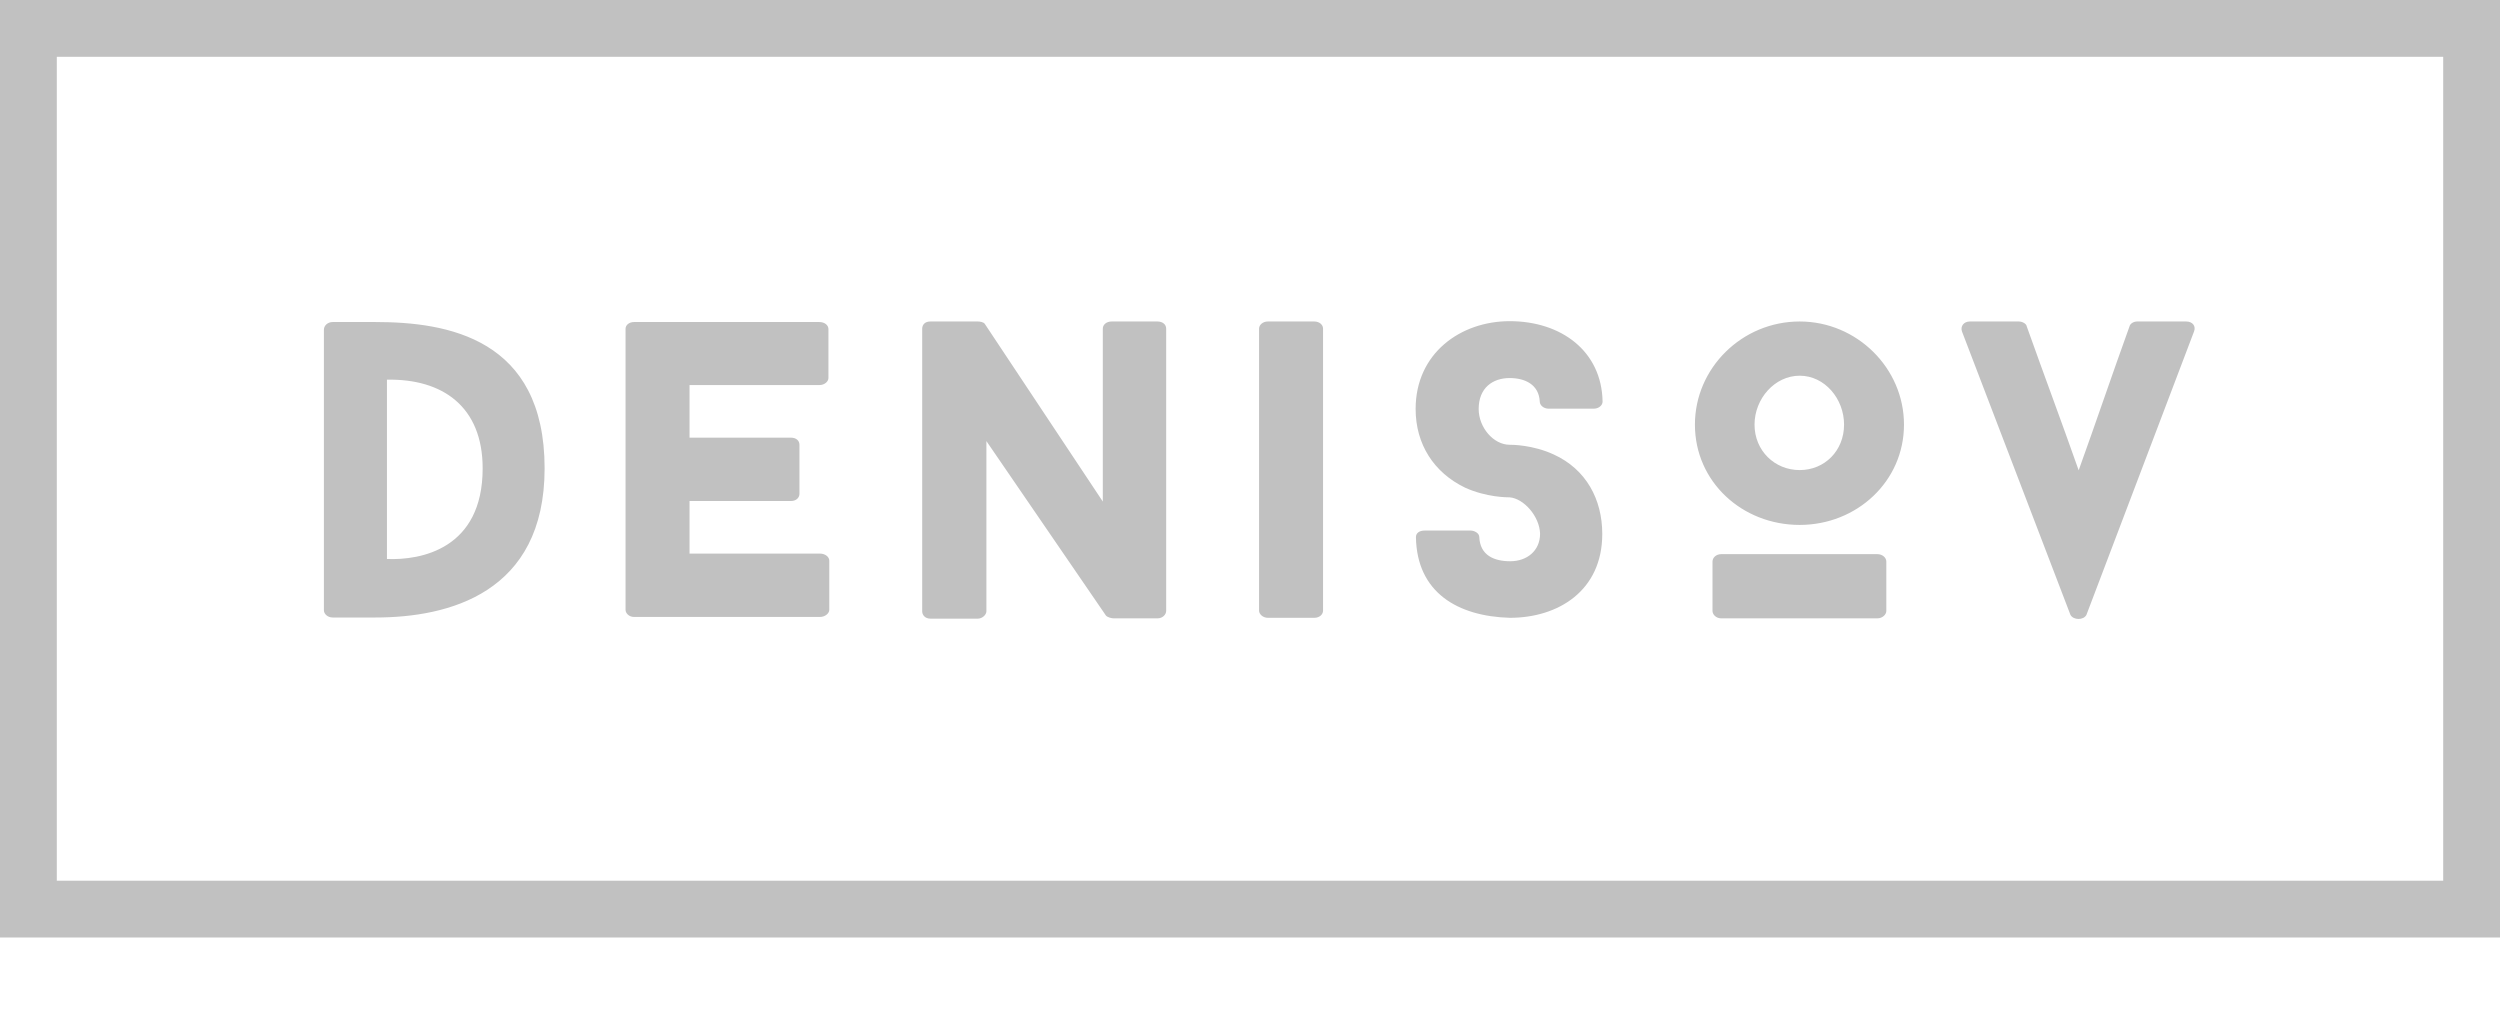
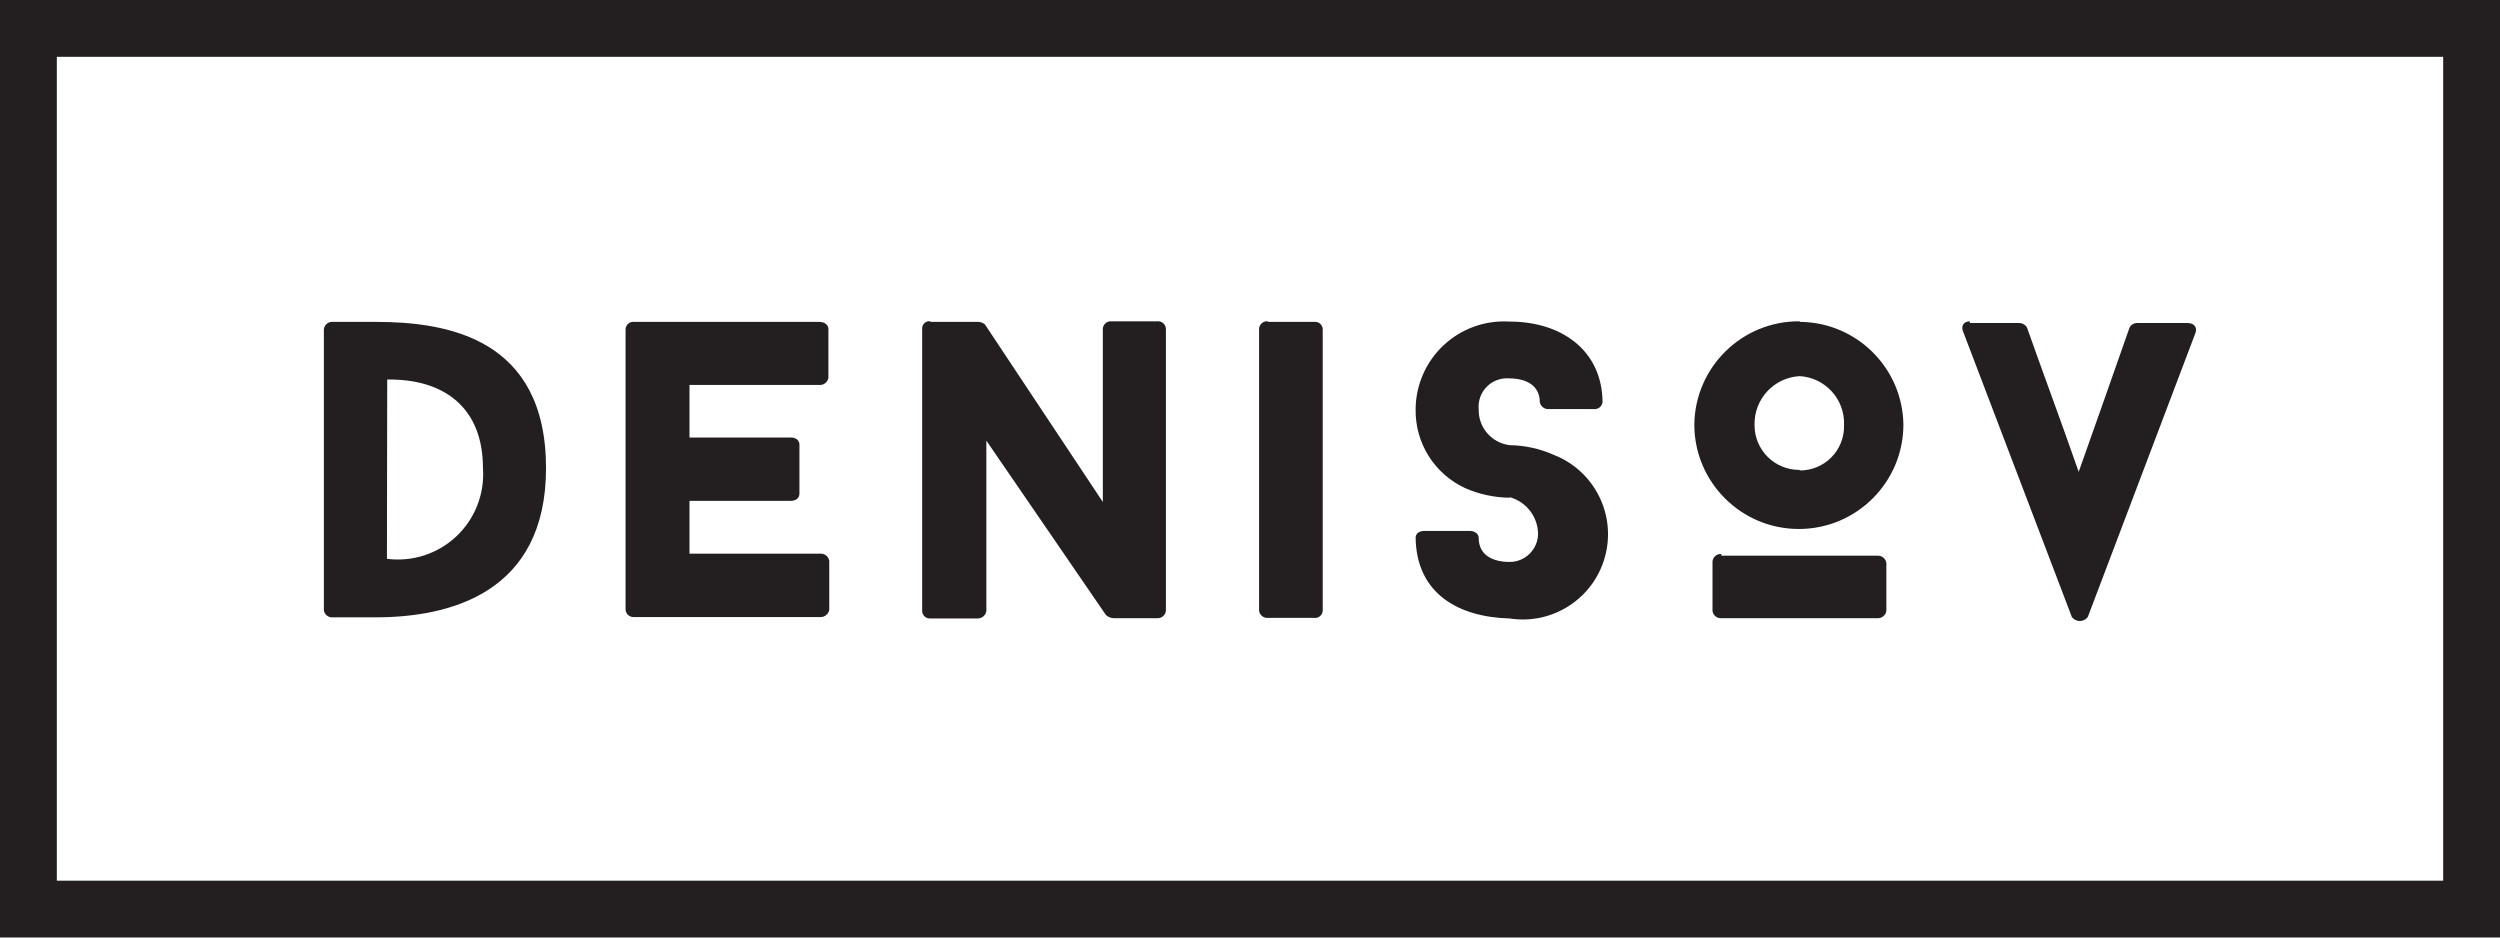
- <svg xmlns="http://www.w3.org/2000/svg" width="32" height="13" viewBox="0 0 32 13" fill="none">
-   <path d="M4.258 4.122H4.807C5.724 4.122 6.971 4.329 6.971 5.995C6.971 7.595 5.738 7.904 4.807 7.904H4.258C4.193 7.904 4.146 7.857 4.146 7.813V4.22C4.146 4.169 4.193 4.122 4.258 4.122ZM4.953 7.155C5.386 7.173 6.178 7.028 6.178 5.995C6.178 5.202 5.662 4.846 4.953 4.86V7.155ZM8.116 4.122H10.487C10.556 4.122 10.604 4.162 10.604 4.213V4.839C10.604 4.882 10.556 4.929 10.487 4.929H8.826V5.602H10.124C10.193 5.602 10.233 5.642 10.233 5.693V6.322C10.233 6.366 10.196 6.413 10.124 6.413H8.826V7.086H10.495C10.564 7.086 10.615 7.129 10.615 7.177V7.806C10.615 7.849 10.564 7.897 10.495 7.897H8.116C8.051 7.897 8.007 7.849 8.007 7.806V4.209C8.007 4.162 8.051 4.122 8.116 4.122ZM11.909 4.115H12.516C12.542 4.115 12.593 4.122 12.607 4.148L14.116 6.42V4.206C14.116 4.155 14.164 4.115 14.229 4.115H14.815C14.884 4.115 14.927 4.155 14.927 4.206V7.82C14.927 7.864 14.884 7.915 14.815 7.915H14.255C14.233 7.915 14.178 7.904 14.156 7.879L12.626 5.646V7.824C12.626 7.868 12.575 7.919 12.513 7.919H11.913C11.836 7.919 11.804 7.868 11.804 7.824V4.209C11.804 4.159 11.836 4.115 11.909 4.115ZM16.229 4.115H16.822C16.891 4.115 16.935 4.159 16.935 4.206V7.817C16.935 7.86 16.895 7.908 16.822 7.908H16.229C16.164 7.908 16.116 7.86 16.116 7.817V4.206C16.116 4.159 16.164 4.115 16.229 4.115ZM19.324 6.366C19.291 6.366 19.026 6.366 18.753 6.242C18.353 6.049 18.12 5.686 18.12 5.235C18.12 4.519 18.698 4.111 19.324 4.111C19.982 4.111 20.502 4.493 20.513 5.14C20.513 5.188 20.465 5.231 20.4 5.231H19.822C19.76 5.231 19.709 5.188 19.709 5.14C19.698 4.922 19.52 4.839 19.324 4.839C19.105 4.839 18.927 4.966 18.927 5.235C18.927 5.471 19.116 5.693 19.324 5.693C19.353 5.693 19.618 5.693 19.887 5.817C20.302 6.006 20.509 6.391 20.509 6.835C20.509 7.562 19.945 7.908 19.327 7.908C18.658 7.889 18.135 7.584 18.124 6.875C18.124 6.824 18.167 6.791 18.236 6.791H18.822C18.873 6.791 18.935 6.824 18.935 6.875C18.945 7.108 19.124 7.184 19.331 7.184C19.542 7.184 19.713 7.053 19.713 6.831C19.706 6.606 19.502 6.38 19.324 6.366ZM23.036 4.115C23.767 4.115 24.371 4.711 24.371 5.435C24.371 6.162 23.767 6.719 23.036 6.719C22.298 6.719 21.695 6.166 21.695 5.435C21.695 4.711 22.298 4.115 23.036 4.115ZM23.036 6.017C23.356 6.017 23.604 5.769 23.604 5.435C23.604 5.104 23.356 4.809 23.036 4.809C22.716 4.809 22.458 5.104 22.458 5.435C22.458 5.769 22.716 6.017 23.036 6.017ZM22.033 7.093H24.029C24.098 7.093 24.145 7.14 24.145 7.188V7.82C24.145 7.864 24.098 7.915 24.029 7.915H22.033C21.964 7.915 21.92 7.864 21.92 7.82V7.188C21.92 7.14 21.964 7.093 22.033 7.093ZM25.215 4.115H25.84C25.887 4.115 25.938 4.144 25.942 4.177C26.175 4.831 26.375 5.362 26.607 6.02C26.826 5.413 27.036 4.791 27.258 4.177C27.265 4.144 27.309 4.115 27.356 4.115H27.982C28.069 4.115 28.109 4.177 28.084 4.242L26.706 7.871C26.669 7.94 26.542 7.94 26.502 7.871L25.113 4.242C25.091 4.177 25.135 4.115 25.215 4.115Z" fill="#C1C1C1" />
-   <path d="M30.909 0H1.091H0V1.091V10.909V12H1.091H30.909H32V10.909V1.091V0H30.909ZM31.273 11.273H0.727V0.727H31.273V11.273Z" fill="#C1C1C1" />
+ <svg xmlns="http://www.w3.org/2000/svg" viewBox="0 0 88 33">
+   <defs>
+     <style>.cls-1{isolation:isolate;}.cls-2{fill:#231f20;}</style>
+   </defs>
+   <g id="Слой_1" data-name="Слой 1">
+     <g id="РЎР_РѕР__1" data-name="РЎР»РѕР№_1" class="cls-1">
+       <g id="_460947947792" data-name=" 460947947792">
+         <path class="cls-2" d="M11.71,11.33h1.51c2.52,0,6,.57,6,5.15,0,4.4-3.39,5.25-6,5.25H11.71a.29.29,0,0,1-.31-.25V11.6A.29.29,0,0,1,11.71,11.33Zm1.91,8.34h0A3,3,0,0,0,17,16.48c0-2.18-1.42-3.15-3.37-3.12Zm8.7-8.34h6.52c.19,0,.32.11.32.25V13.3a.3.3,0,0,1-.32.25H24.27V15.4h3.57c.2,0,.3.12.3.25v1.73c0,.13-.1.25-.3.25H24.27v1.86h4.59a.3.3,0,0,1,.33.25v1.73a.31.31,0,0,1-.33.25H22.32a.28.28,0,0,1-.3-.25V11.58A.27.27,0,0,1,22.32,11.33Zm10.43,0h1.67a.37.37,0,0,1,.25.09l4.15,6.25V11.56a.28.28,0,0,1,.3-.25h1.61a.28.28,0,0,1,.31.25V21.5a.29.29,0,0,1-.31.26H39.2a.43.43,0,0,1-.27-.11l-4.21-6.14v6a.31.31,0,0,1-.31.26H32.75a.27.27,0,0,1-.29-.26V11.56A.25.25,0,0,1,32.75,11.31Zm11.88,0h1.63a.27.27,0,0,1,.3.25v9.92a.27.27,0,0,1-.3.25H44.63a.29.29,0,0,1-.31-.25V11.56A.28.28,0,0,1,44.63,11.31Zm8.51,6.19h0a4,4,0,0,1-1.57-.34,3,3,0,0,1-1.74-2.77,3.11,3.11,0,0,1,3.31-3.09c1.81,0,3.25,1,3.27,2.83a.28.28,0,0,1-.31.25H54.52a.3.3,0,0,1-.32-.25c0-.6-.51-.83-1.06-.83a1,1,0,0,0-1.09,1.09,1.24,1.24,0,0,0,1.09,1.26,3.94,3.94,0,0,1,1.55.34,3,3,0,0,1-1.55,5.76c-1.83-.05-3.28-.89-3.31-2.84,0-.15.12-.24.31-.24h1.61c.14,0,.3.09.3.24,0,.63.52.85,1.09.85a1,1,0,0,0,1-1A1.36,1.36,0,0,0,53.14,17.5Zm10.21-6.19h0A3.67,3.67,0,0,1,67,14.94a3.68,3.68,0,0,1-7.36,0A3.68,3.68,0,0,1,63.35,11.31Zm0,5.23h0a1.55,1.55,0,0,0,1.56-1.6,1.66,1.66,0,0,0-1.56-1.72,1.68,1.68,0,0,0-1.59,1.72A1.57,1.57,0,0,0,63.35,16.54Zm-2.76,3h5.49a.3.3,0,0,1,.32.26V21.5a.3.3,0,0,1-.32.26H60.59a.29.29,0,0,1-.31-.26V19.76A.29.29,0,0,1,60.59,19.5Zm8.75-8.19h1.72a.32.32,0,0,1,.29.16c.64,1.81,1.19,3.27,1.82,5.08.6-1.68,1.19-3.38,1.79-5.08a.3.3,0,0,1,.28-.16H77c.24,0,.35.16.28.35l-3.79,10a.35.35,0,0,1-.56,0l-3.81-10C69,11.48,69.12,11.31,69.34,11.31Z" />
+       </g>
+     </g>
+   </g>
+   <g id="Слой_2" data-name="Слой 2">
+     <path class="cls-2" d="M85,0H0V33H88V0Zm1,31H2V2H86Z" />
+   </g>
</svg>
